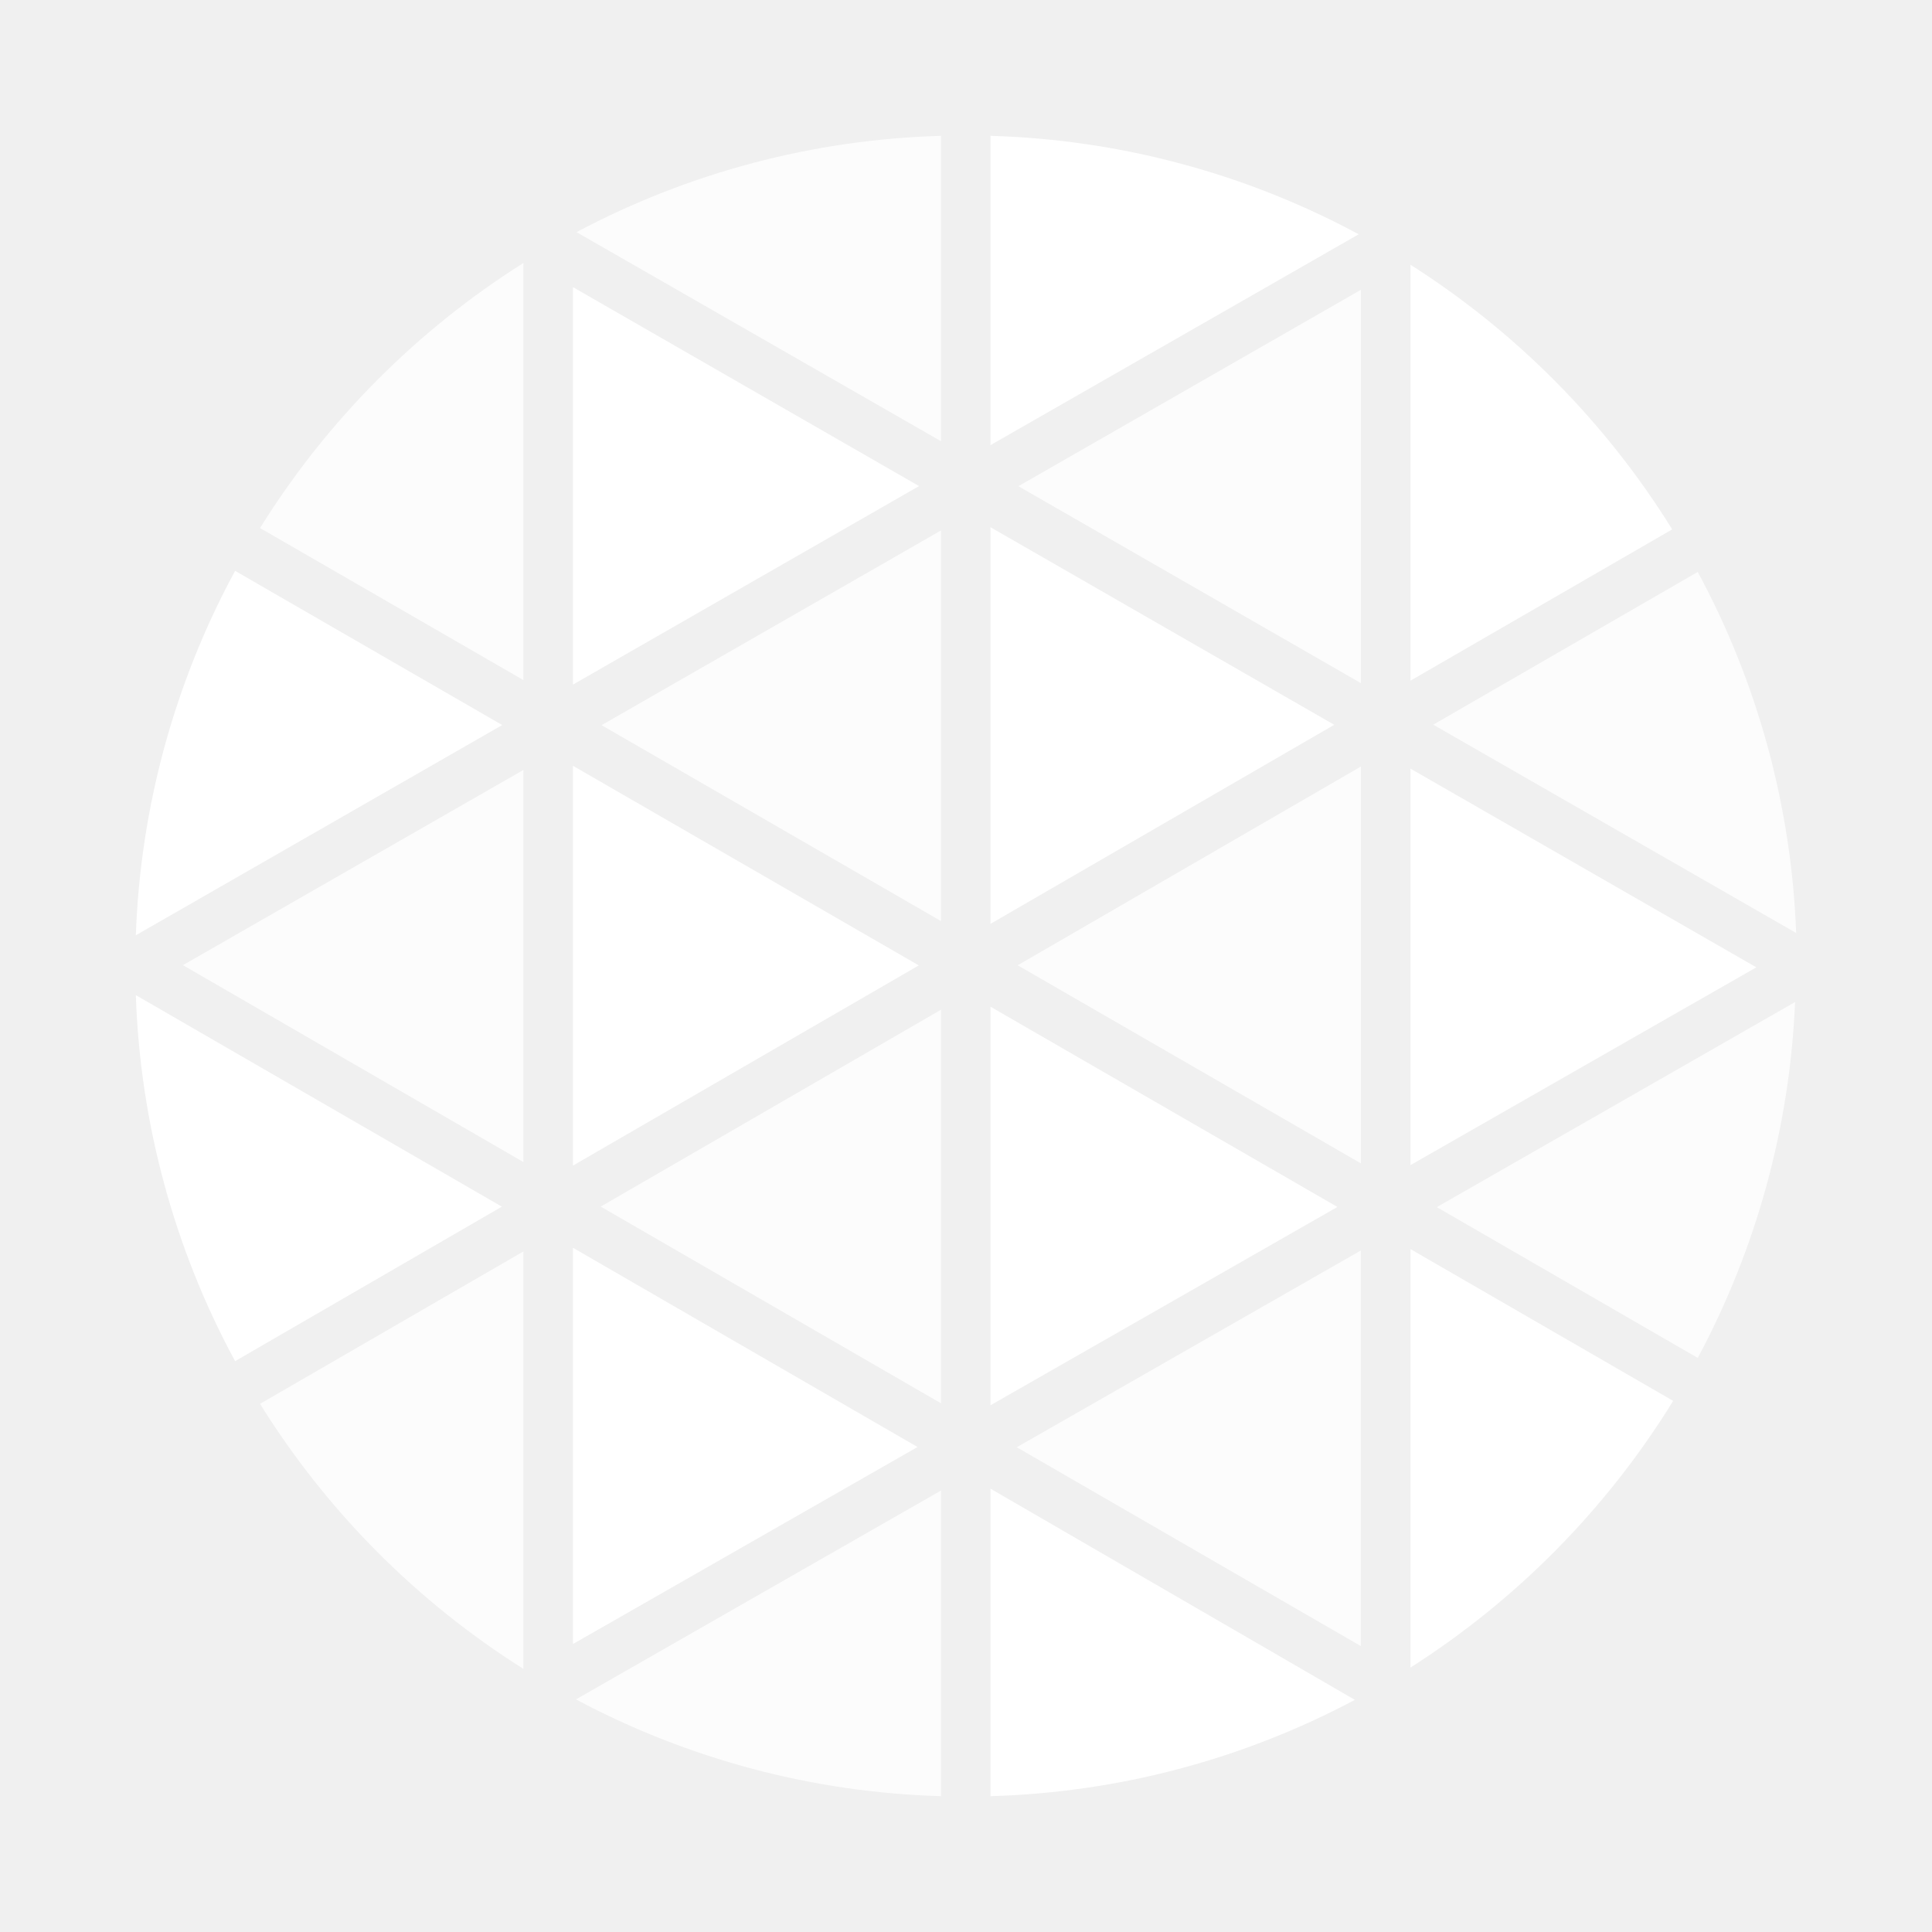
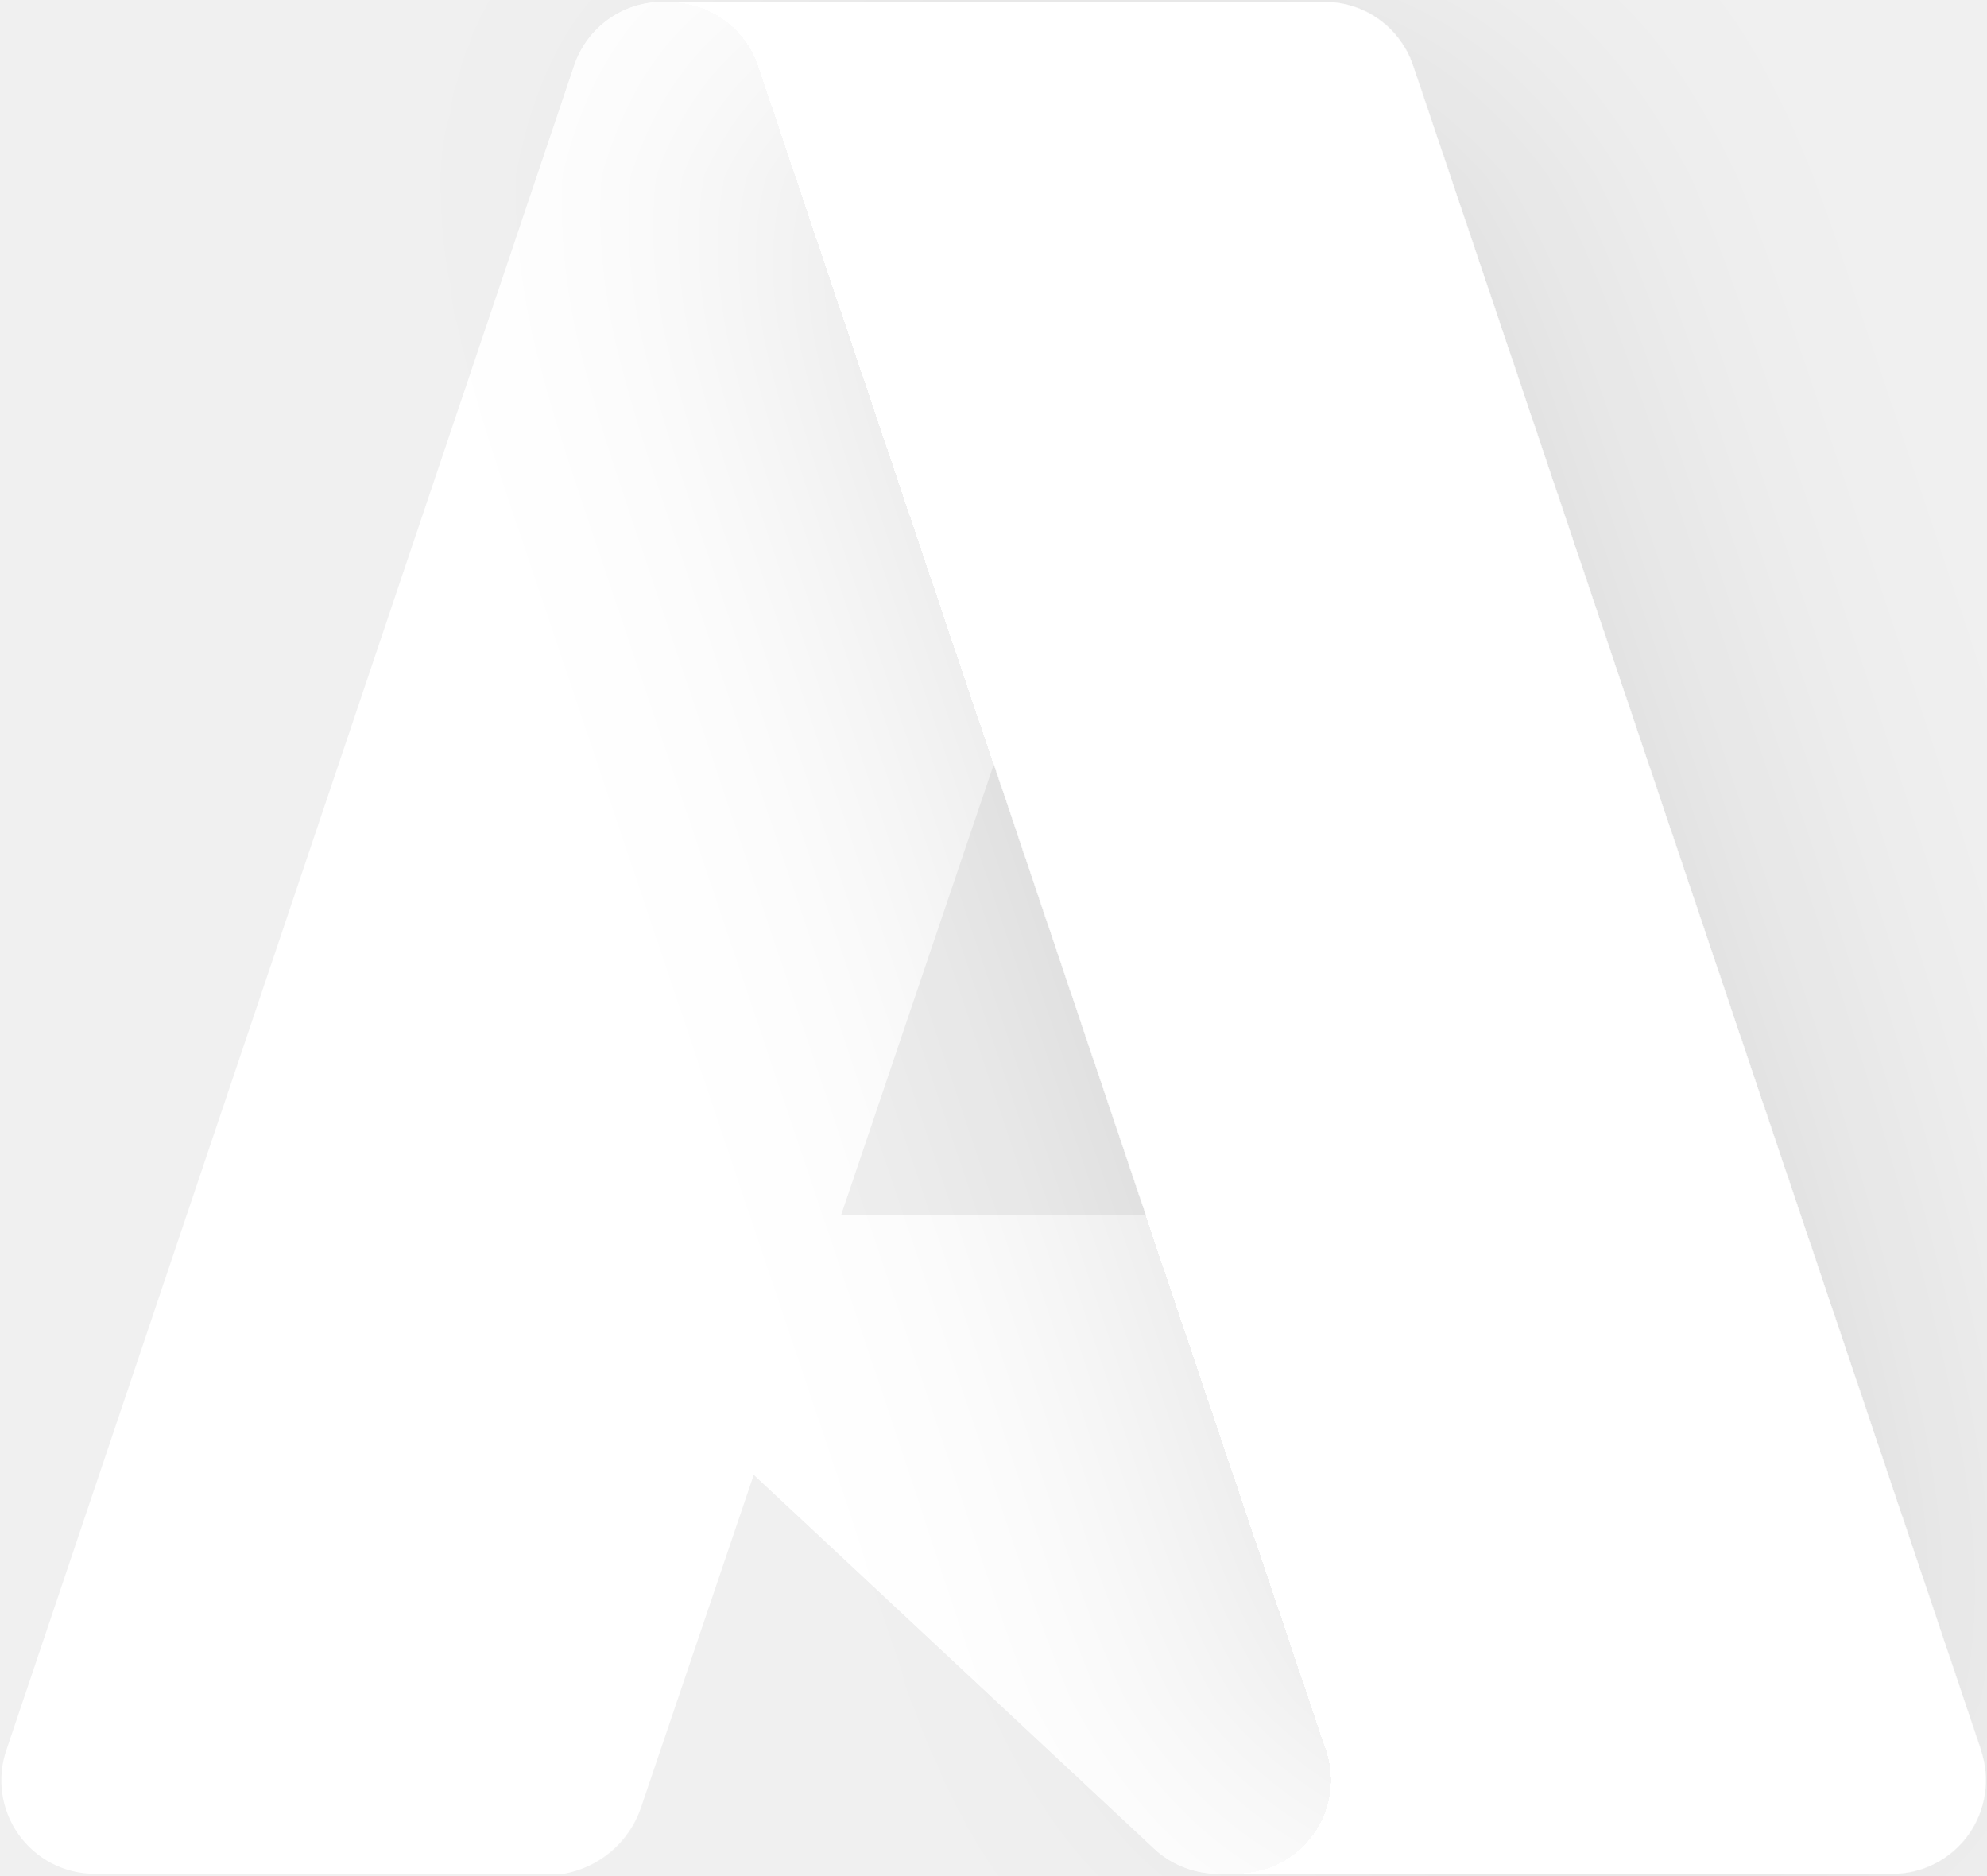
- <svg xmlns="http://www.w3.org/2000/svg" width="32" height="32" viewBox="0 0 32 32" fill="none">
-   <path d="M16.405 8.732v6.57l5.694-3.297-5.694-3.273Zm0 7.942v6.602l5.747-3.285-5.747-3.317Z" fill="#fff" />
-   <path d="M15.586 15.256v-6.47l-5.622 3.225 5.622 3.245ZM4.307 23.252a13.809 13.809 0 0 0 4.362 4.39v-6.914l-4.362 2.524Zm11.279-.008v-6.52L9.95 19.985l5.636 3.258Z" fill="#fff" fill-opacity=".8" />
-   <path d="m9.49 27.23 5.707-3.263-5.707-3.3v6.563Z" fill="#fff" />
-   <path d="M22.54 27.265v-6.553l-5.699 3.259 5.7 3.294Zm5.58-4.773a13.697 13.697 0 0 0 1.612-5.895l-5.934 3.397 4.323 2.498Z" fill="#fff" fill-opacity=".8" />
-   <path d="m23.362 19.298 5.728-3.276-5.728-3.291v6.567Z" fill="#fff" />
-   <path d="M22.541 11.315V4.8l-5.673 3.253 5.673 3.262Zm0 7.955v-6.574l-5.685 3.292 5.685 3.281Z" fill="#fff" fill-opacity=".8" />
-   <path d="M9.49 12.684v6.622l5.728-3.316-5.728-3.306Z" fill="#fff" />
-   <path d="M15.586 2.25a13.69 13.69 0 0 0-6.037 1.595l6.037 3.463V2.25Z" fill="#fff" fill-opacity=".8" />
-   <path d="M9.49 4.756v6.583l5.732-3.288L9.49 4.756Z" fill="#fff" />
-   <path d="M8.669 4.356a13.83 13.83 0 0 0-4.362 4.39l4.362 2.518V4.356Z" fill="#fff" fill-opacity=".8" />
-   <path d="M22.504 3.88a13.695 13.695 0 0 0-6.099-1.63v5.123l6.1-3.493ZM2.25 16.483c.071 2.12.634 4.196 1.644 6.062l4.418-2.559-6.062-3.503Zm1.644-7.028a13.68 13.68 0 0 0-1.644 6.036l6.068-3.482-4.424-2.554Z" fill="#fff" />
-   <path d="M9.539 28.147a13.673 13.673 0 0 0 6.047 1.603v-5.062L9.54 28.147Z" fill="#fff" fill-opacity=".8" />
-   <path d="M27.697 8.768a13.83 13.83 0 0 0-4.335-4.383v6.889l4.335-2.506ZM23.362 27.62a13.851 13.851 0 0 0 4.351-4.417l-4.351-2.514v6.93Z" fill="#fff" />
-   <path d="M29.75 15.452a13.659 13.659 0 0 0-1.63-5.979l-4.381 2.53 6.011 3.45Z" fill="#fff" fill-opacity=".8" />
-   <path d="M16.405 29.75a13.673 13.673 0 0 0 6.036-1.595l-6.036-3.498v5.093Z" fill="#fff" />
-   <path d="M8.669 19.247v-6.494L3.03 15.986l5.639 3.261Z" fill="#fff" fill-opacity=".8" />
+ <svg xmlns="http://www.w3.org/2000/svg" width="374" height="353" viewBox="0 0 374 353" fill="none">
+   <path d="M124.759 0.357H235.298L120.546 340.643C119.96 342.381 119.106 344.017 118.015 345.492C116.927 346.968 115.615 348.262 114.125 349.331C112.636 350.401 110.992 351.232 109.245 351.793C107.499 352.353 105.678 352.643 103.847 352.643H17.82C15.027 352.643 12.272 351.98 9.788 350.7C7.301 349.424 5.154 347.572 3.526 345.3C1.896 343.028 0.83 340.4 0.416 337.635C-5.60341e-05 334.87 0.252 332.044 1.144 329.395L108.055 12.348C108.638 10.61 109.493 8.975 110.586 7.499C111.674 6.023 112.991 4.729 114.476 3.66C115.965 2.59 117.609 1.758 119.356 1.198C121.102 0.637 122.923 0.348 124.754 0.348V0.352L124.759 0.357Z" fill="url(#paint0_linear_27202_10253)" />
+   <path d="M328.531 352.643H229.274C228.168 352.643 227.061 352.54 225.968 352.33C224.88 352.124 223.811 351.816 222.779 351.41C221.747 351.003 220.757 350.499 219.818 349.91C218.88 349.318 218 348.639 217.189 347.883L104.553 242.663C103.362 241.55 102.532 240.105 102.171 238.515C101.811 236.925 101.938 235.263 102.535 233.746C103.132 232.229 104.172 230.927 105.52 230.009C106.869 229.094 108.462 228.603 110.091 228.603H285.377L328.522 352.648L328.531 352.643Z" fill="white" />
+   <path d="M235.695 0.357L158.316 228.627L284.746 228.599L328.115 352.643H229.232C228.209 352.634 227.186 352.54 226.178 352.358C225.169 352.176 224.179 351.91 223.217 351.555C221.288 350.852 219.494 349.823 217.912 348.514L141.878 277.532L120.593 340.321C120.042 341.89 119.286 343.38 118.342 344.749C116.452 347.502 113.866 349.705 110.847 351.134C109.344 351.845 107.754 352.353 106.117 352.643H17.871C15.051 352.652 12.268 351.98 9.76 350.681C7.252 349.384 5.093 347.501 3.466 345.193C1.838 342.885 0.791 340.219 0.411 337.42C0.033 334.62 0.332 331.77 1.284 329.11L108.022 12.586C108.578 10.816 109.414 9.148 110.497 7.644C111.576 6.14 112.893 4.813 114.387 3.72C115.881 2.627 117.544 1.777 119.304 1.207C121.065 0.637 122.909 0.348 124.763 0.357H235.699H235.695Z" fill="white" />
+   <g filter="url(#filter0_d_27202_10253)">
+     <path d="M372.855 329.395C373.748 332.045 373.999 334.869 373.589 337.635C373.174 340.4 372.109 343.026 370.483 345.3C368.854 347.571 366.708 349.422 364.223 350.698C361.737 351.975 358.983 352.642 356.189 352.643H232.99C235.782 352.643 238.538 351.975 241.027 350.7C243.511 349.425 245.659 347.57 247.289 345.3C248.919 343.03 249.983 340.4 250.399 337.635C250.815 334.87 250.562 332.044 249.671 329.395L142.755 12.338C141.578 8.846 139.336 5.81 136.344 3.66C134.859 2.59 133.215 1.763 131.473 1.203C129.731 0.642 127.91 0.357 126.084 0.357H249.278C251.109 0.357 252.925 0.642 254.672 1.203C256.414 1.763 258.057 2.595 259.547 3.66C261.032 4.729 262.344 6.023 263.432 7.494C264.52 8.966 265.37 10.601 265.959 12.338L372.874 329.395H372.855Z" fill="white" />
+   </g>
+   <defs>
+     <filter id="filter0_d_27202_10253" x="53.084" y="-69.643" width="387.695" height="492.286" filterUnits="userSpaceOnUse" color-interpolation-filters="sRGB">
+       <feFlood flood-opacity="0" result="BackgroundImageFix" />
+       <feColorMatrix in="SourceAlpha" type="matrix" values="0 0 0 0 0 0 0 0 0 0 0 0 0 0 0 0 0 0 127 0" result="hardAlpha" />
+       <feOffset dx="-3" />
+       <feGaussianBlur stdDeviation="35" />
+       <feComposite in2="hardAlpha" operator="out" />
+       <feColorMatrix type="matrix" values="0 0 0 0 0 0 0 0 0 0 0 0 0 0 0 0 0 0 0.12 0" />
+       <feBlend mode="normal" in2="BackgroundImageFix" result="effect1_dropShadow_27202_10253" />
+       <feBlend mode="normal" in="SourceGraphic" in2="effect1_dropShadow_27202_10253" result="shape" />
+     </filter>
+     <linearGradient id="paint0_linear_27202_10253" x1="165.101" y1="26.468" x2="50.169" y2="365.895" gradientUnits="userSpaceOnUse">
+       <stop stop-color="white" />
+       <stop offset="1" stop-color="#F0F0F0" />
+     </linearGradient>
+     <clipPath id="clip0_27202_10253">
+       <rect width="374" height="353" fill="white" />
+     </clipPath>
+   </defs>
</svg>
